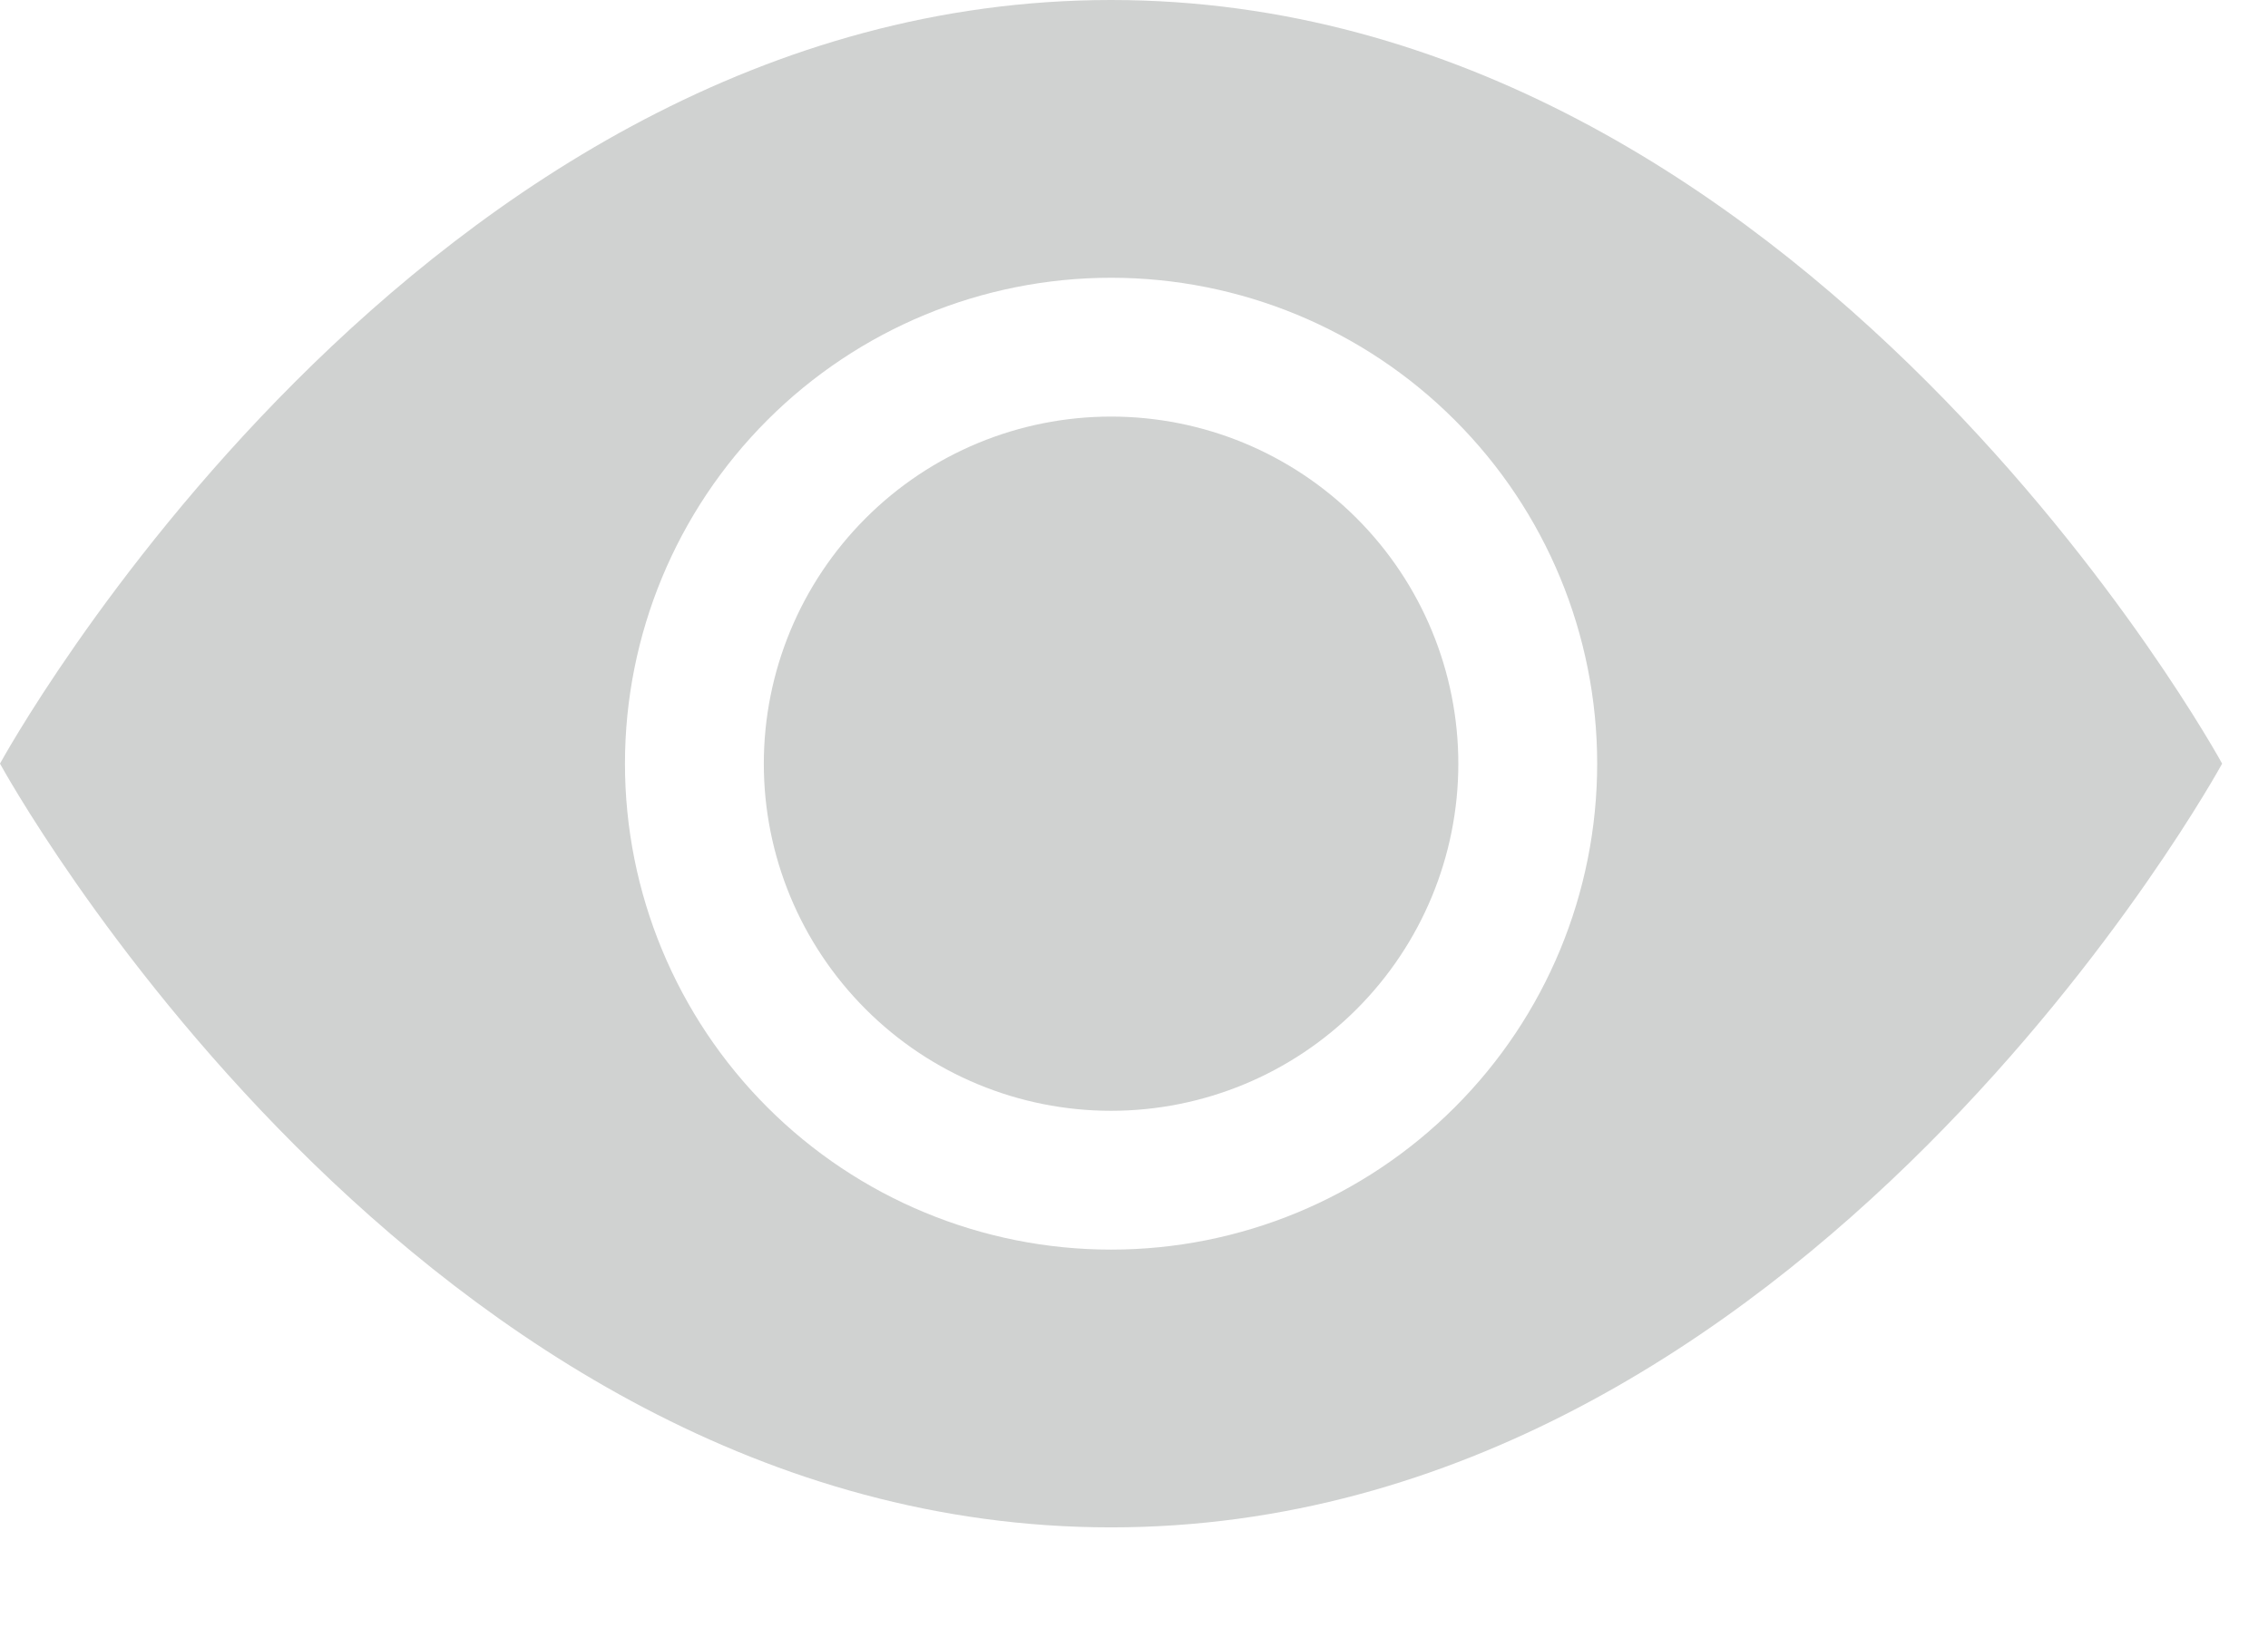
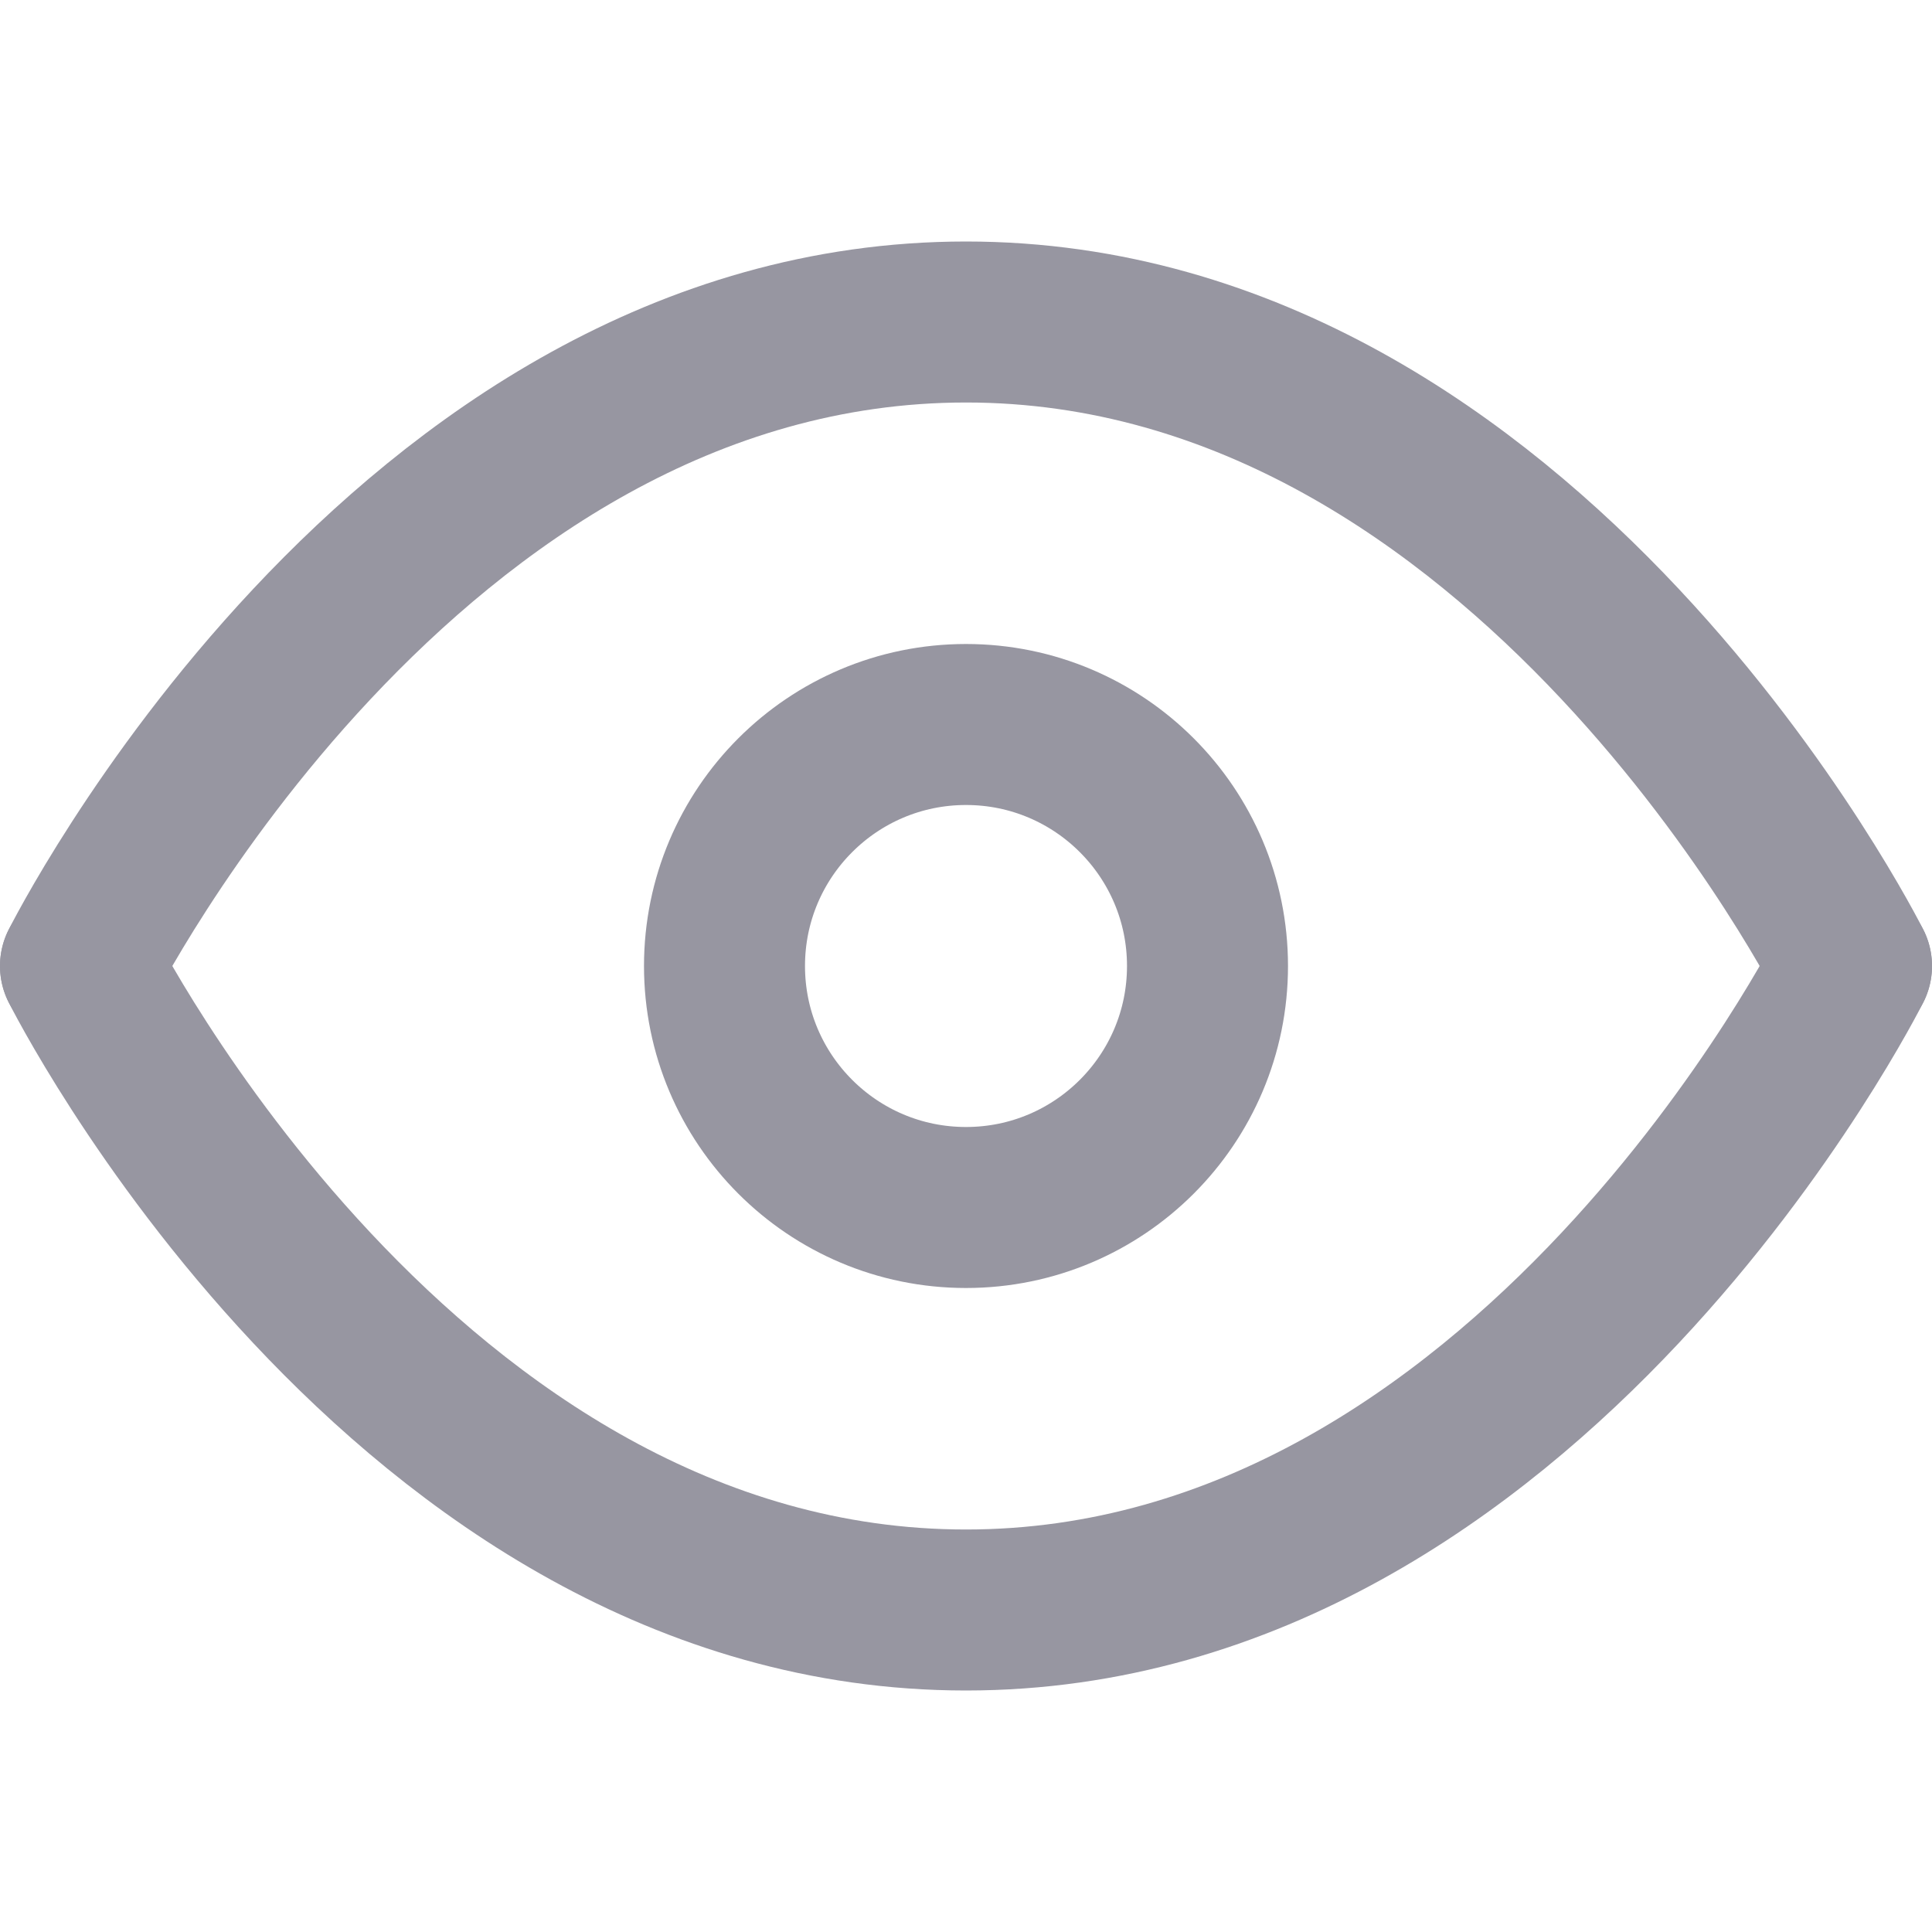
- <svg xmlns="http://www.w3.org/2000/svg" width="18" height="13" viewBox="0 0 18 13" fill="none">
-   <path d="M11.574 6.063C11.574 6.793 11.284 7.494 10.767 8.011C10.25 8.528 9.549 8.818 8.818 8.818C8.087 8.818 7.386 8.528 6.87 8.011C6.353 7.494 6.062 6.793 6.062 6.063C6.062 5.332 6.353 4.631 6.87 4.114C7.386 3.597 8.087 3.307 8.818 3.307C9.549 3.307 10.25 3.597 10.767 4.114C11.284 4.631 11.574 5.332 11.574 6.063Z" fill="#D0D2D1" />
-   <path fill-rule="evenodd" clip-rule="evenodd" d="M0 6.062C0 6.062 3.307 0 8.818 0C14.329 0 17.636 6.062 17.636 6.062C17.636 6.062 14.329 12.125 8.818 12.125C3.307 12.125 0 6.062 0 6.062ZM8.818 9.92C9.841 9.92 10.823 9.514 11.546 8.79C12.27 8.067 12.676 7.086 12.676 6.062C12.676 5.039 12.27 4.058 11.546 3.335C10.823 2.611 9.841 2.205 8.818 2.205C7.795 2.205 6.814 2.611 6.09 3.335C5.367 4.058 4.96 5.039 4.96 6.062C4.96 7.086 5.367 8.067 6.09 8.79C6.814 9.514 7.795 9.92 8.818 9.92Z" fill="#D0D2D1" />
+ <svg xmlns="http://www.w3.org/2000/svg" width="800px" height="800px" viewBox="0 0 24 24" fill="none">
+   <path d="M1 12C1 12 5 4 12 4C19 4 23 12 23 12" stroke="#9796A1" stroke-width="2" stroke-linecap="round" stroke-linejoin="round" />
+   <path d="M1 12C1 12 5 20 12 20C19 20 23 12 23 12" stroke="#9796A1" stroke-width="2" stroke-linecap="round" stroke-linejoin="round" />
+   <circle cx="12" cy="12" r="3" stroke="#9796A1" stroke-width="2" stroke-linecap="round" stroke-linejoin="round" />
</svg>
